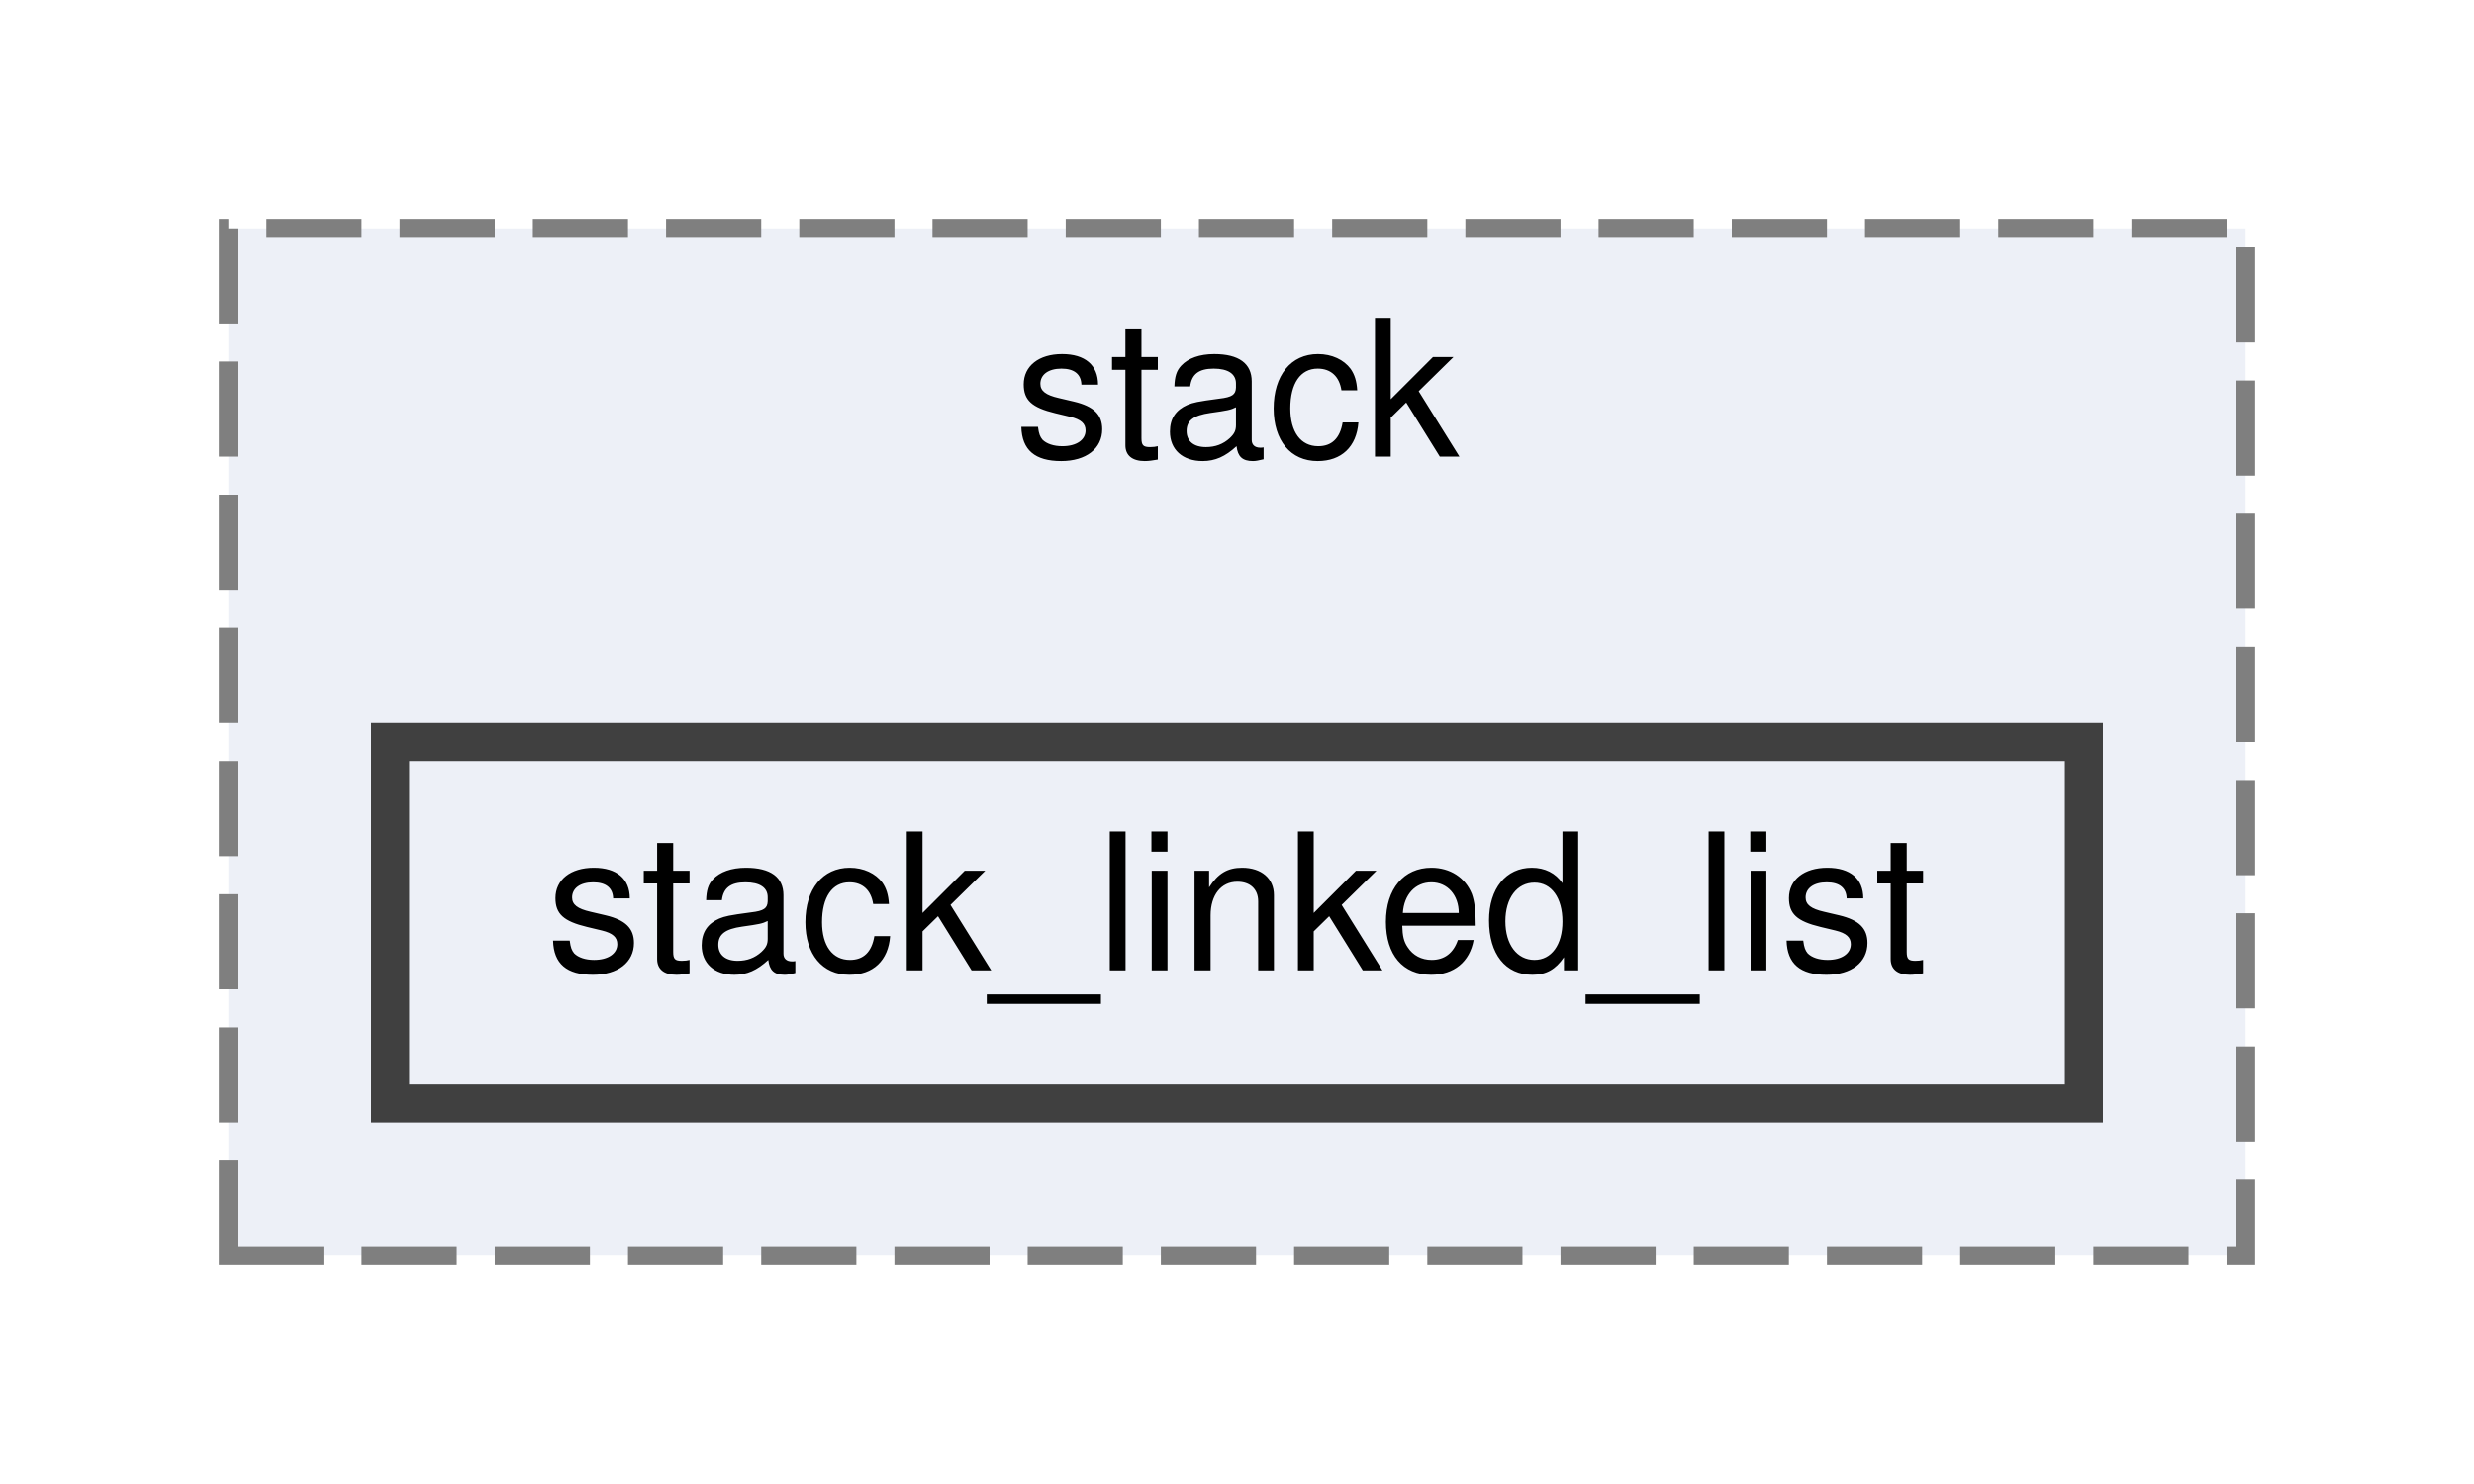
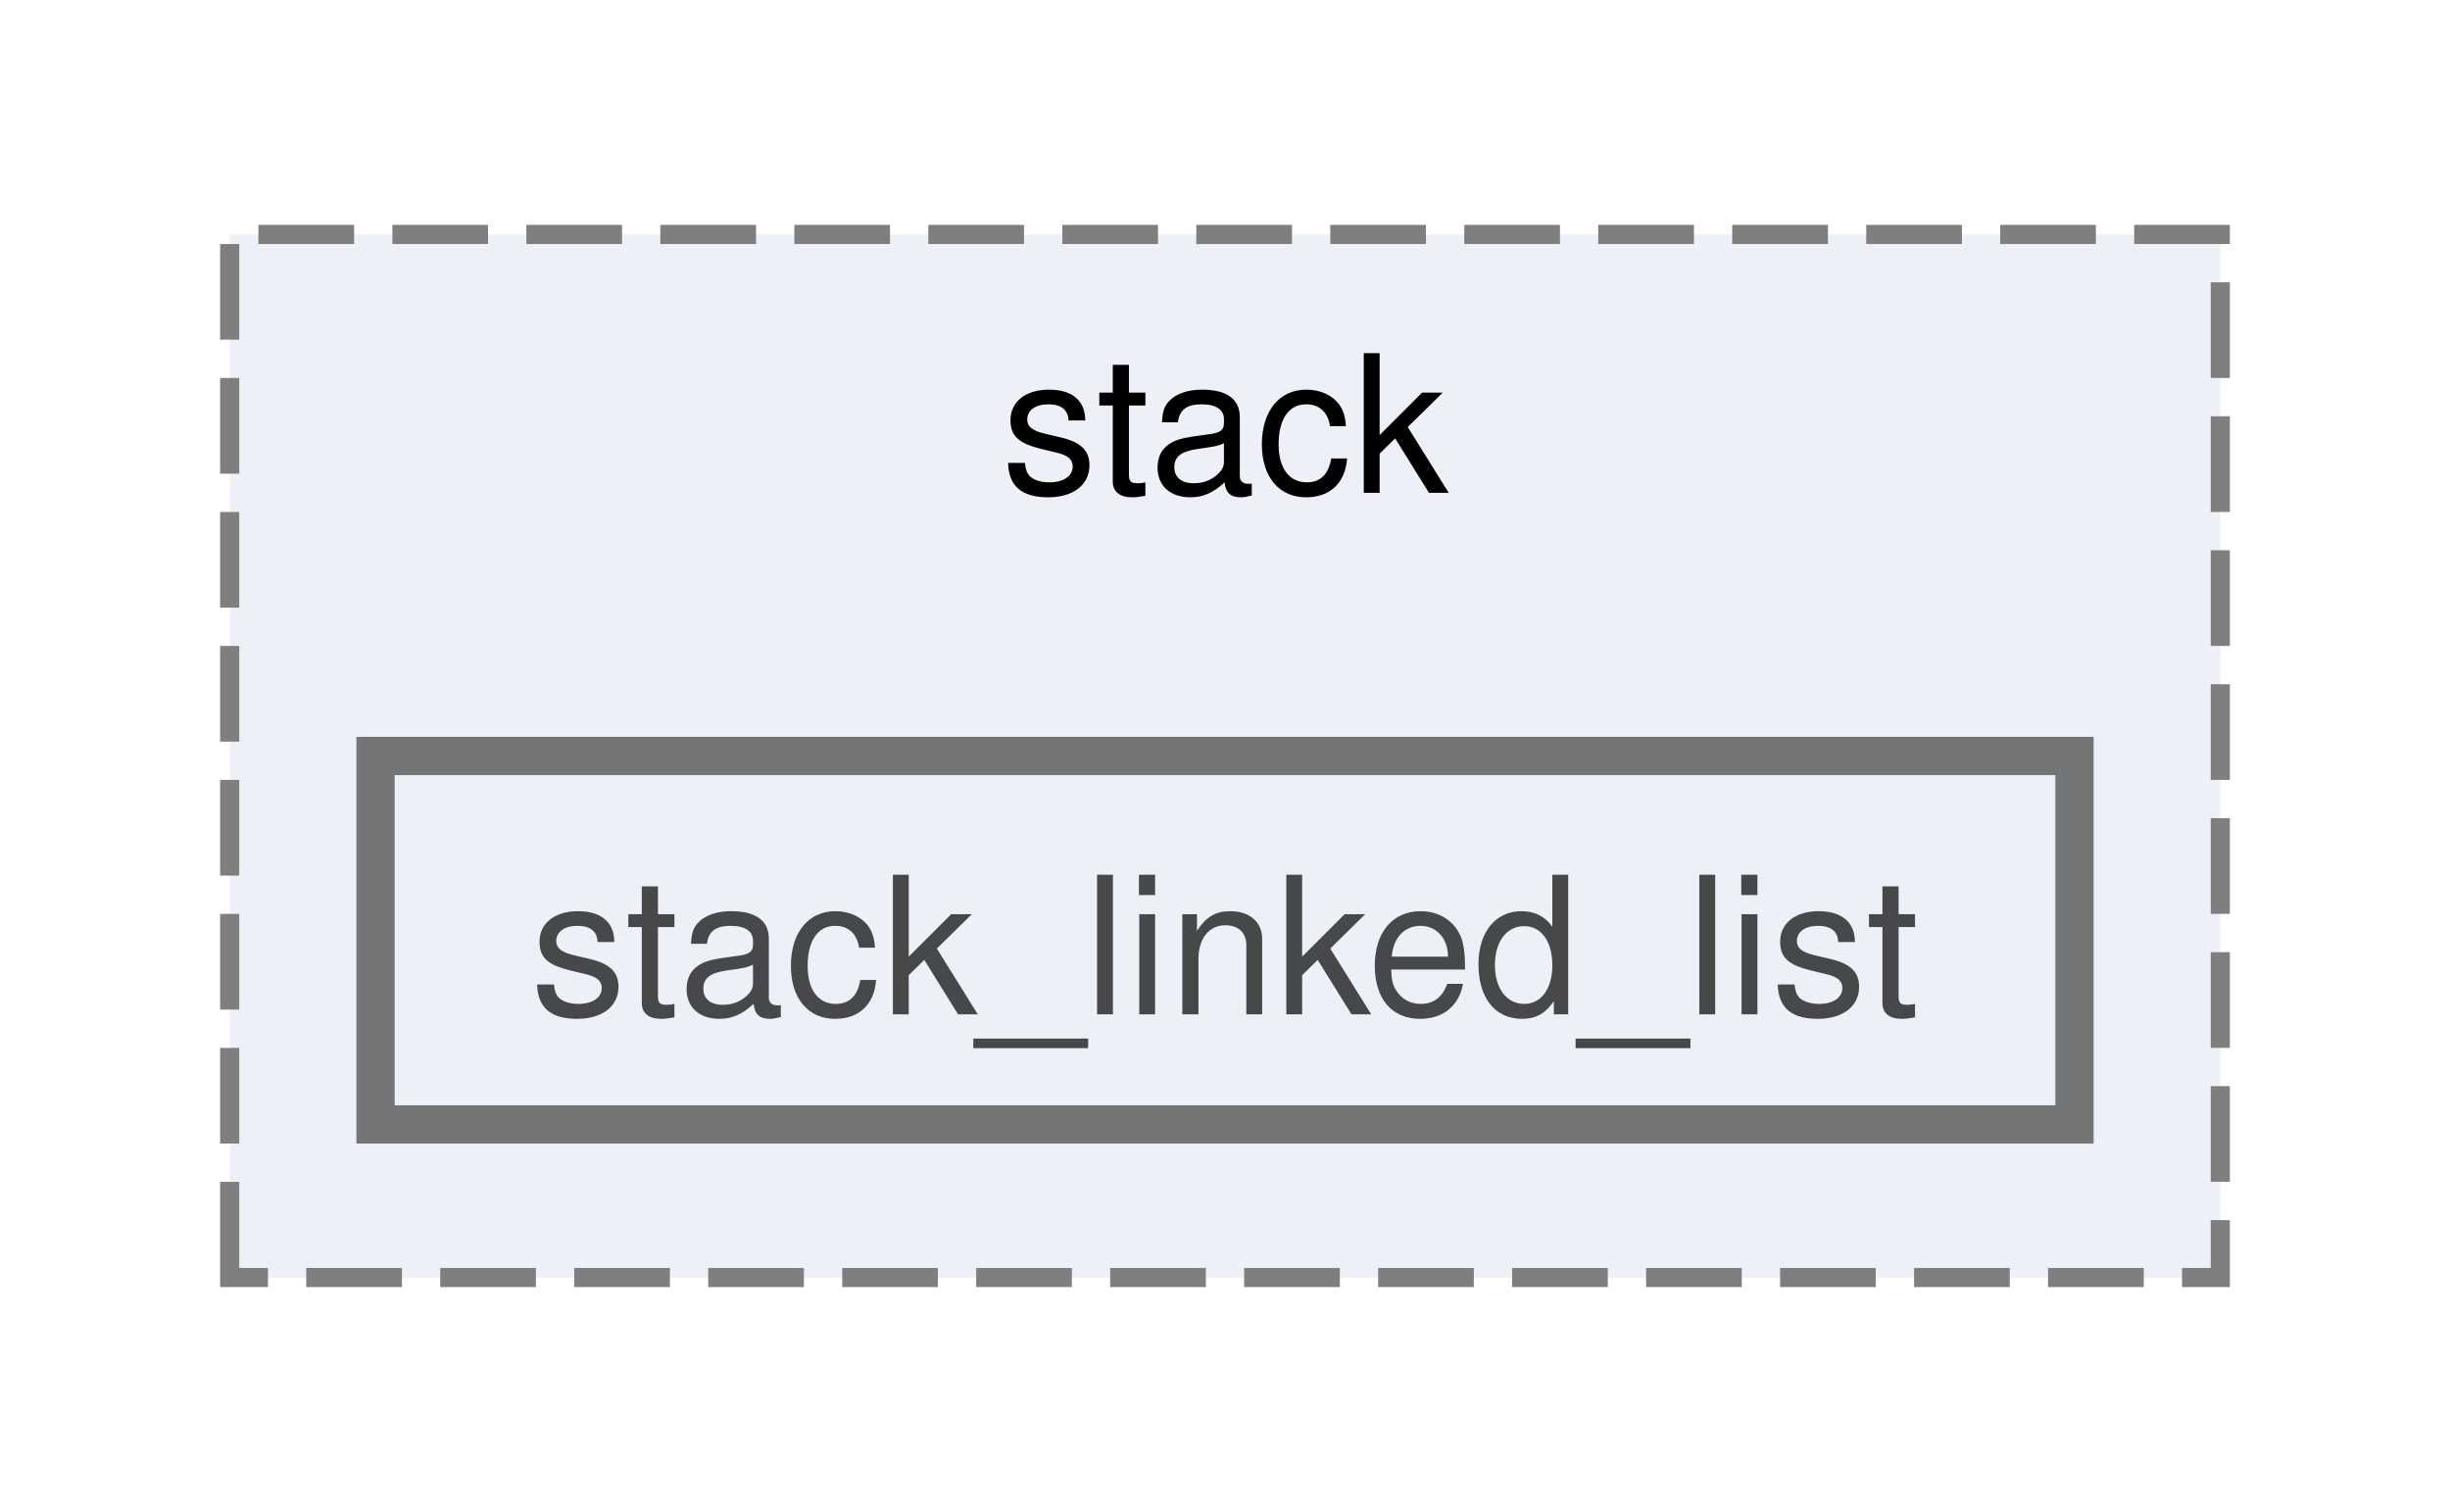
- <svg xmlns="http://www.w3.org/2000/svg" xmlns:xlink="http://www.w3.org/1999/xlink" width="130pt" height="78pt" viewBox="0.00 0.00 130.00 78.00">
-   <g id="graph0" class="graph" transform="scale(1 1) rotate(0) translate(4 74)">
-     <g id="clust1" class="cluster">
-       <g id="a_clust1">
-         <a xlink:href="dir_2176ba3565d8b1fe2a106d18679cc7bf.html" target="_top" xlink:title="stack">
-           <polygon fill="#edf0f7" stroke="#7f7f7f" stroke-dasharray="5,2" points="8,-8 8,-62 114,-62 114,-8 8,-8" />
-           <text text-anchor="middle" x="61" y="-50" font-family="Helvetica,sans-Serif" font-size="10.00">stack</text>
-         </a>
+ <svg xmlns="http://www.w3.org/2000/svg" xmlns:xlink="http://www.w3.org/1999/xlink" width="128pt" height="79pt" viewBox="0.00 0.00 128.00 78.50">
+   <svg id="main" version="1.1" xml:space="preserve">
+     <style type="text/css">
+ .node, .edge {opacity: 0.7;}
+ .node.selected, .edge.selected {opacity: 1;}
+ .edge:hover path { stroke: red; }
+ .edge:hover polygon { stroke: red; fill: red; }
+ </style>
+     <svg id="graph" class="graph">
+       <g id="graph0" class="graph" transform="scale(1 1) rotate(0) translate(4 74.5)">
+         <g id="clust1" class="cluster">
+           <g id="a_clust1">
+             <a xlink:href="dir_2176ba3565d8b1fe2a106d18679cc7bf.html" target="_top" xlink:title="stack">
+               <polygon fill="#edf0f7" stroke="#7f7f7f" stroke-dasharray="5,2" points="8,-8 8,-62.5 112,-62.5 112,-8 8,-8" />
+               <text text-anchor="middle" x="60" y="-49" font-family="Helvetica,sans-Serif" font-size="10.00">stack</text>
+             </a>
+           </g>
+         </g>
+         <g id="node1" class="node">
+           <g id="a_node1">
+             <a xlink:href="dir_0472225043064b54f3dfff9011a9fae0.html" target="_top" xlink:title="stack_linked_list">
+               <polygon fill="#edf0f7" stroke="#404040" stroke-width="2" points="104.38,-35.25 15.62,-35.25 15.62,-16 104.38,-16 104.38,-35.25" />
+               <text text-anchor="middle" x="60" y="-21.75" font-family="Helvetica,sans-Serif" font-size="10.00">stack_linked_list</text>
+             </a>
+           </g>
+         </g>
      </g>
-     </g>
-     <g id="node1" class="node">
-       <g id="a_node1">
-         <a xlink:href="dir_0472225043064b54f3dfff9011a9fae0.html" target="_top" xlink:title="stack_linked_list">
-           <polygon fill="#edf0f7" stroke="#404040" stroke-width="2" points="105.5,-35 16.5,-35 16.5,-16 105.5,-16 105.5,-35" />
-           <text text-anchor="middle" x="61" y="-23" font-family="Helvetica,sans-Serif" font-size="10.00">stack_linked_list</text>
-         </a>
-       </g>
-     </g>
-   </g>
+     </svg>
+   </svg>
+   <style type="text/css">
+ 
+ [data-mouse-over-selected='false'] { opacity: 0.7; }
+ [data-mouse-over-selected='true']  { opacity: 1.0; }
+ 
+ </style>
</svg>
